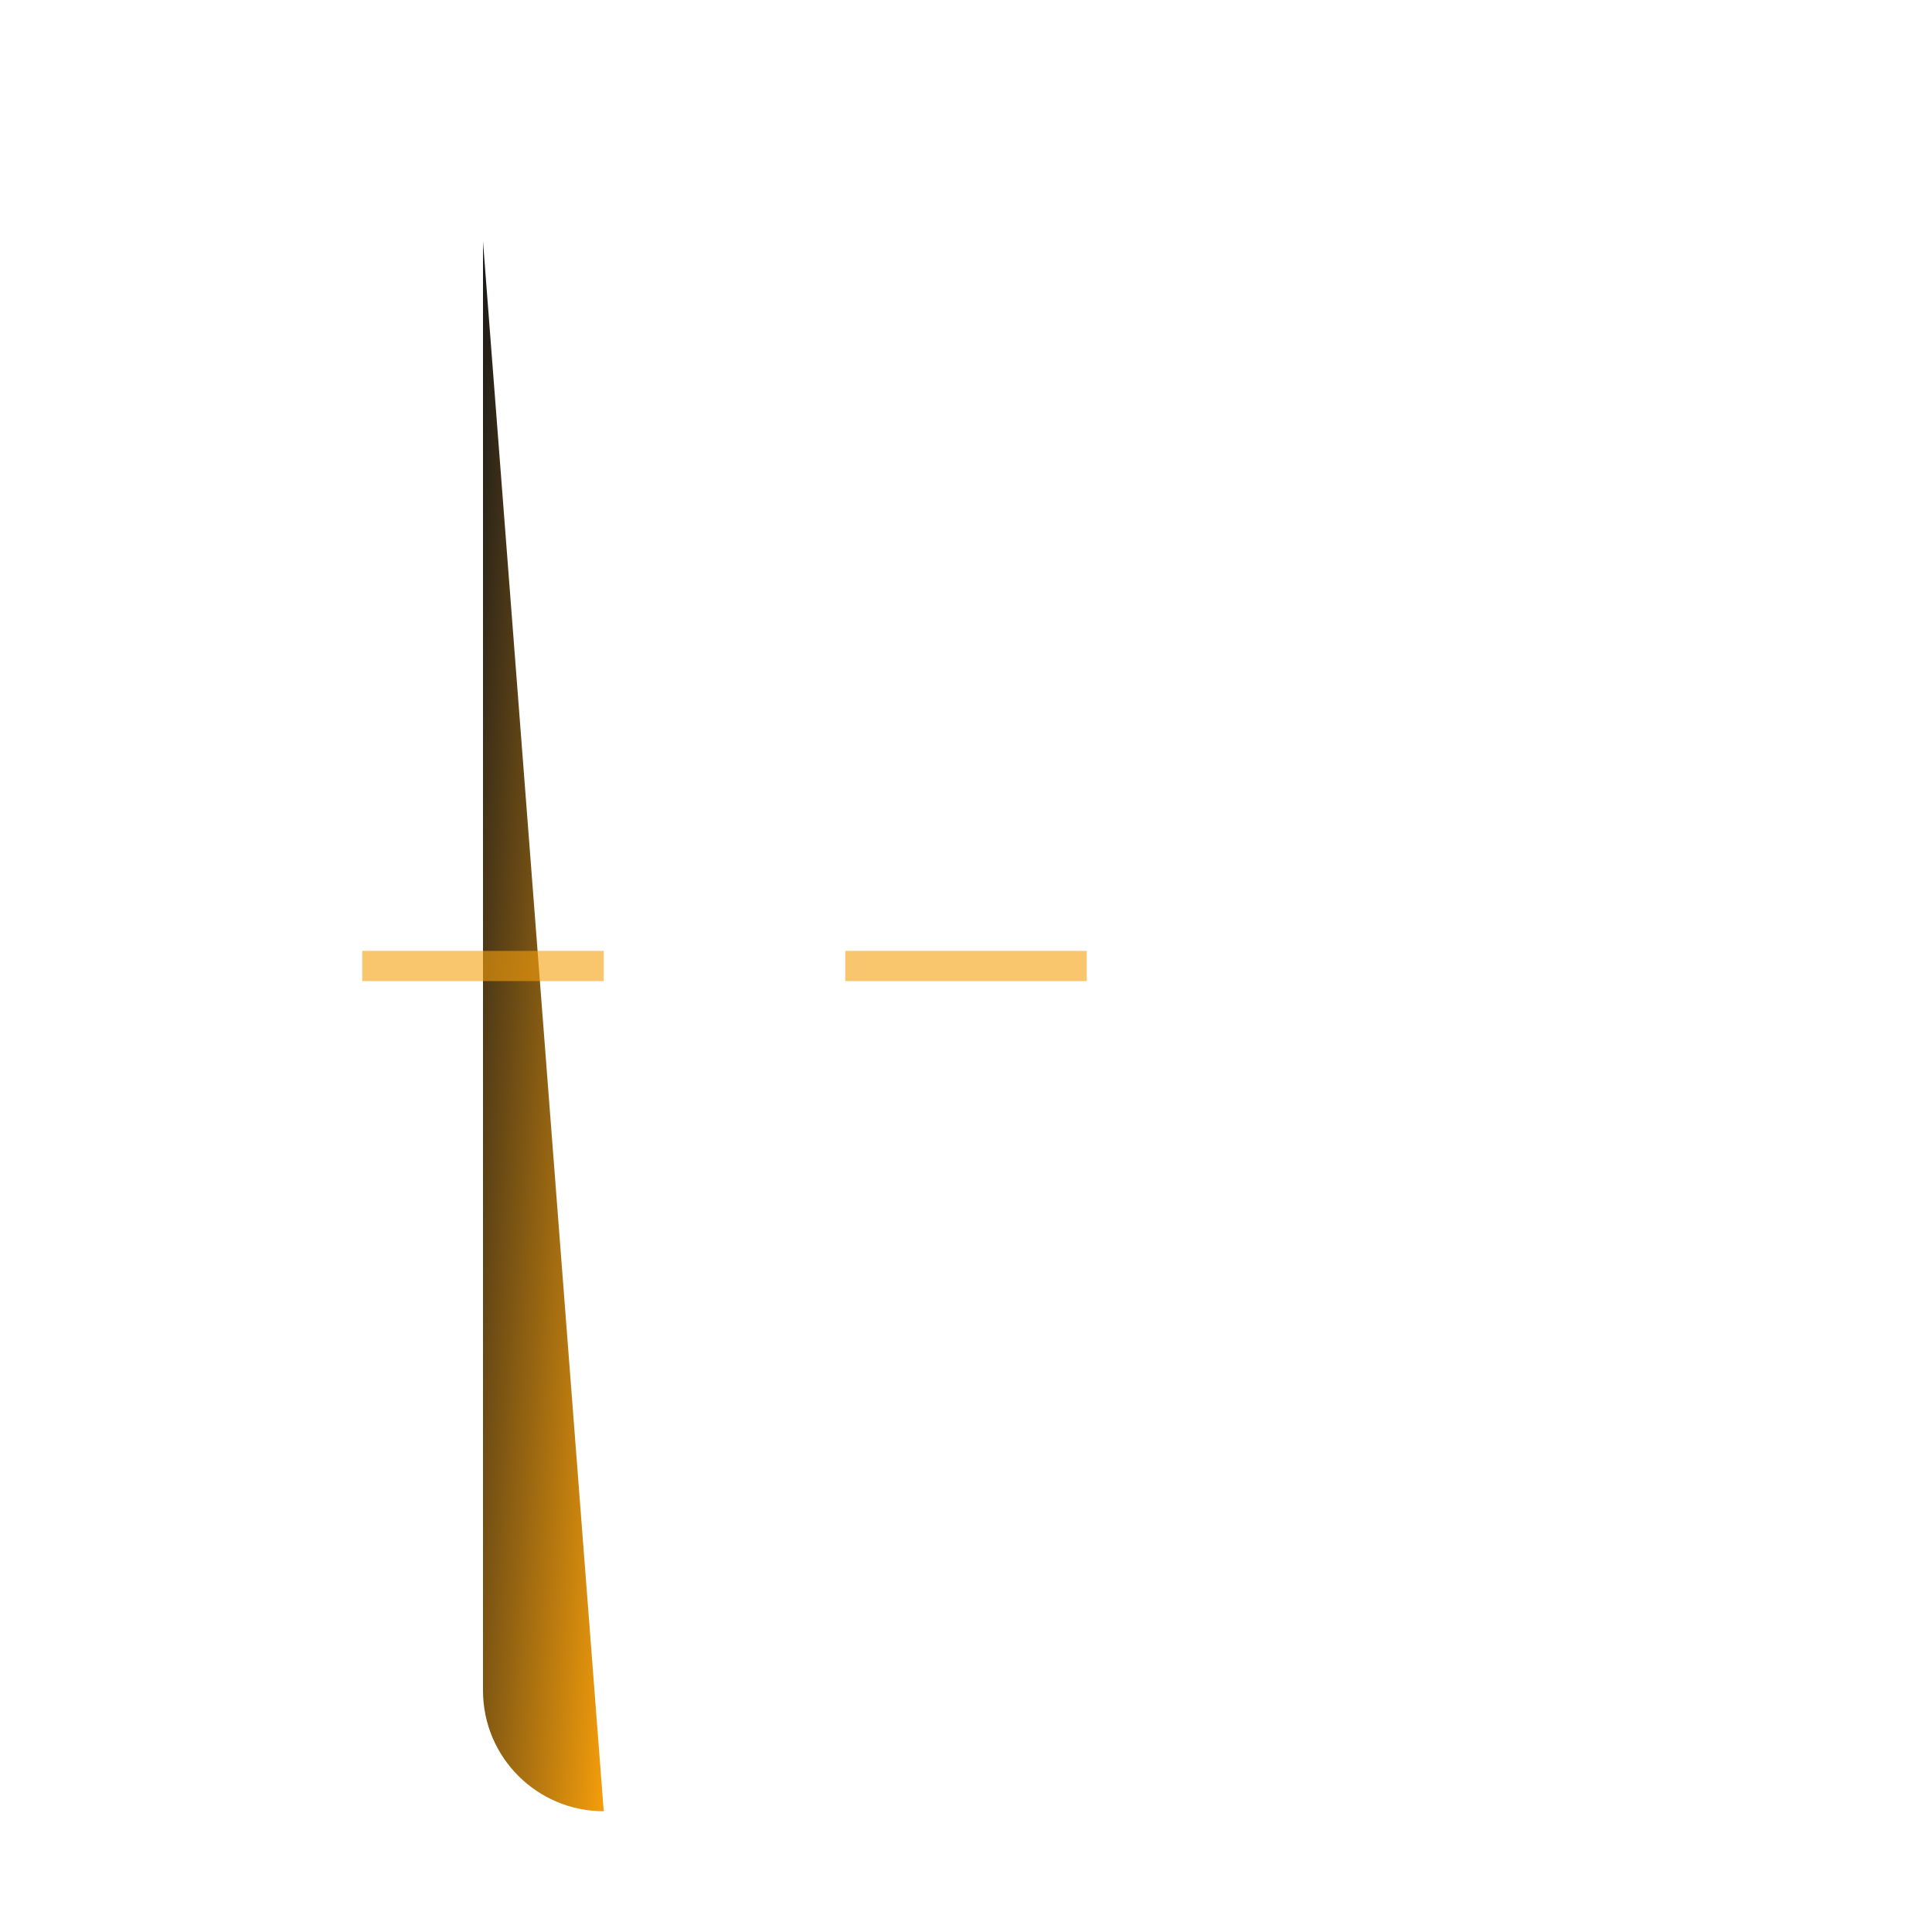
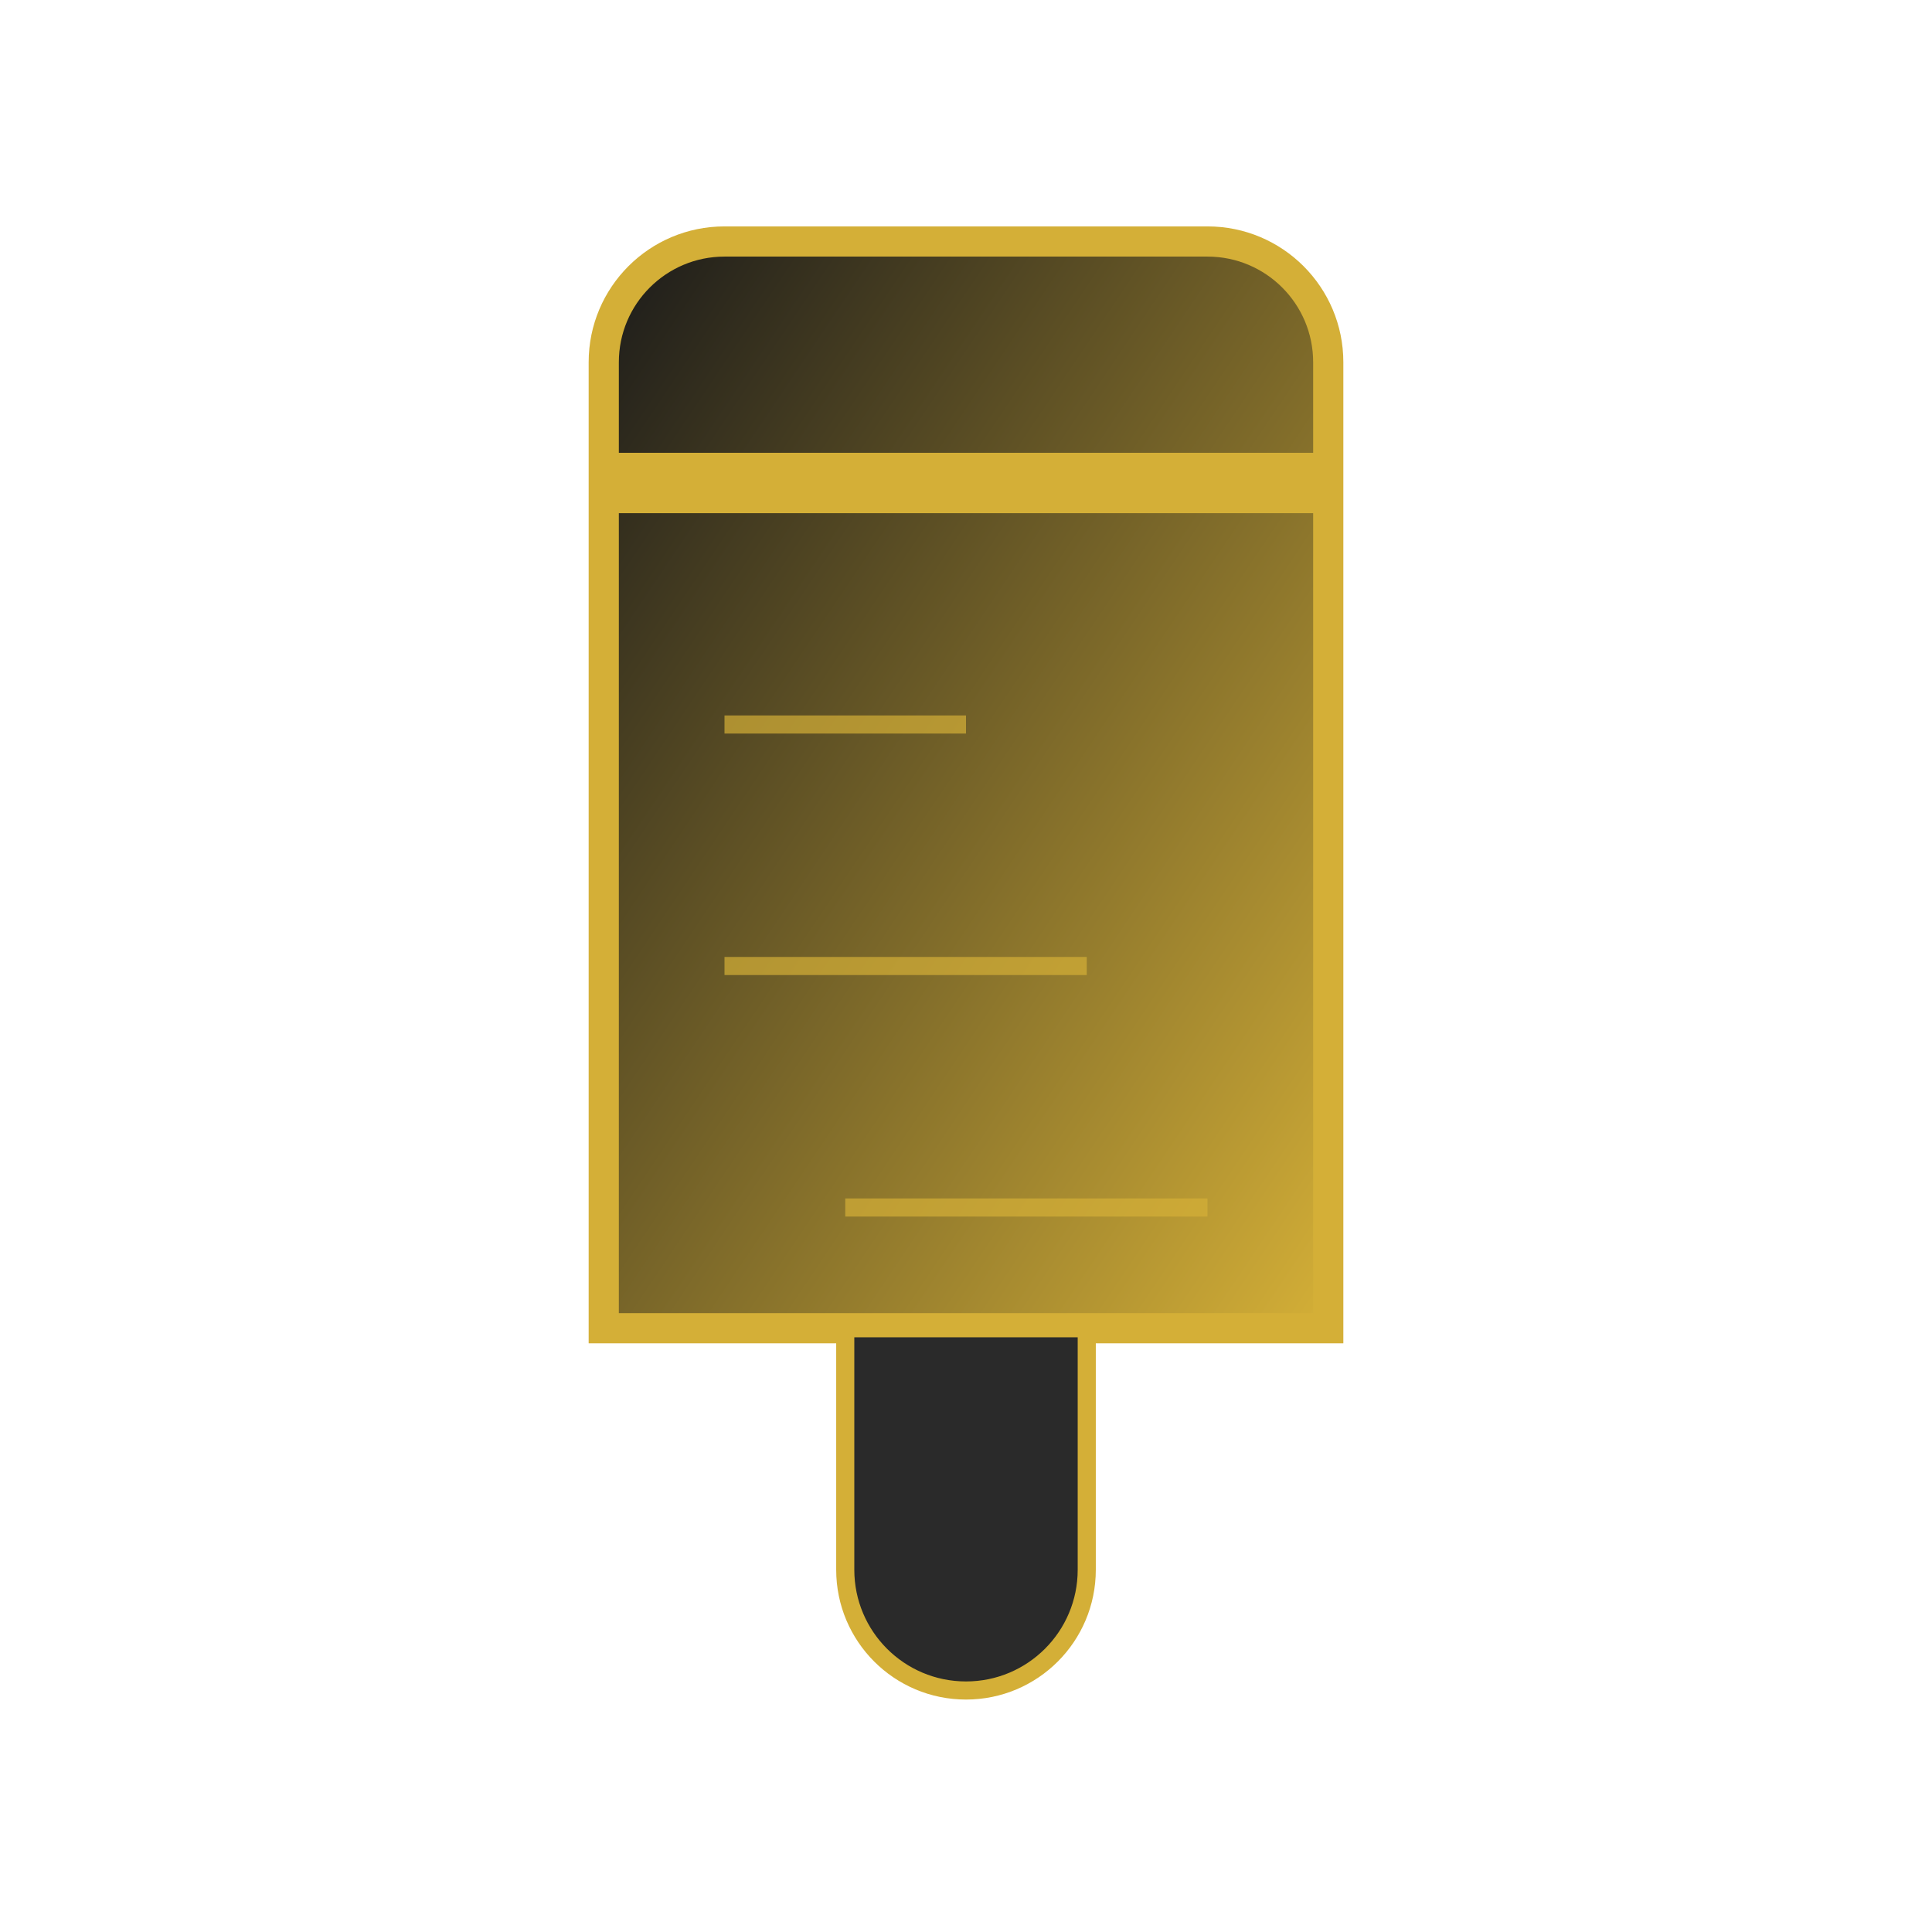
<svg xmlns="http://www.w3.org/2000/svg" viewBox="0 0 32 32" fill="none">
  <defs>
    <linearGradient id="razorGradient" x1="0%" y1="0%" x2="100%" y2="100%">
      <stop offset="0%" style="stop-color:#1a1a1a;stop-opacity:1" />
-       <stop offset="100%" style="stop-color:#f59e0b;stop-opacity:1" />
+       <stop offset="100%" style="stop-color:#d4af37;stop-opacity:1" />
    </linearGradient>
  </defs>
-   <path d="M8 4 L8 12 L8 28 C8 29.105 8.895 30 10 30 C11.105 30 12 28 C12 28 12 29.105 12 30 C12.895 30 14 28 C14 28 14 29.105 14 30 C14.895 30 16 28 C16 28 16 29.105 16 30 C16.895 30 18 28 L18 12 L18 4 C18 2.895 17.105 2 16 2 C14.895 2 14 2 C13.105 2 12 2.895 C11.895 2 10 2.895 C9.105 2 8 2.895 C7.895 2 6 2.895 C5.105 2 4 2.895 C3.895 2 2 4 L2 12 C2 13.105 2.895 14 2 14 C2.895 14 3.105 14 4 L2 28 C2 29.105 2.895 30 2 30 C2.895 30 3.105 30 4 L4 28 Z" fill="url(#razorGradient)" />
-   <path d="M8 6 C9.105 6 10 6.895 C10.895 6.895 12 6 C13.105 6 14 6.895 C14.895 6.895 16 6 C16.895 6 18 6.895 C18.895 6.895 20 6 C20 6 20 6.895 C20 7.105 20 8 C19.105 8 18 8.895 C16.895 8.895 16 8 C15.105 8 14 8.895 C12.895 8.895 12 8 C11.105 8 10 8.895 C8.895 8.895 8 8 L8 10 Z" fill="#f59e0b" opacity="0.8" />
-   <line x1="6" y1="16" x2="10" y2="16" stroke="#f59e0b" stroke-width="0.5" opacity="0.6" />
-   <line x1="14" y1="16" x2="18" y2="16" stroke="#f59e0b" stroke-width="0.5" opacity="0.6" />
+   <path d="M10 6 L10 22 L22 22 L22 6 C22 4.895 21.105 4 20 4 L12 4 C10.895 4 10 4.895 10 6 Z" fill="url(#razorGradient)" stroke="#d4af37" stroke-width="0.5" />
+   <path d="M14 22 L18 22 L18 26 C18 27.105 17.105 28 16 28 C14.895 28 14 27.105 14 26 Z" fill="#2a2a2a" stroke="#d4af37" stroke-width="0.3" />
+   <line x1="10" y1="8" x2="22" y2="8" stroke="#d4af37" stroke-width="1" />
+   <line x1="12" y1="12" x2="16" y2="12" stroke="#d4af37" stroke-width="0.3" opacity="0.7" />
+   <line x1="12" y1="16" x2="18" y2="16" stroke="#d4af37" stroke-width="0.3" opacity="0.7" />
+   <line x1="14" y1="20" x2="20" y2="20" stroke="#d4af37" stroke-width="0.3" opacity="0.7" />
</svg>
